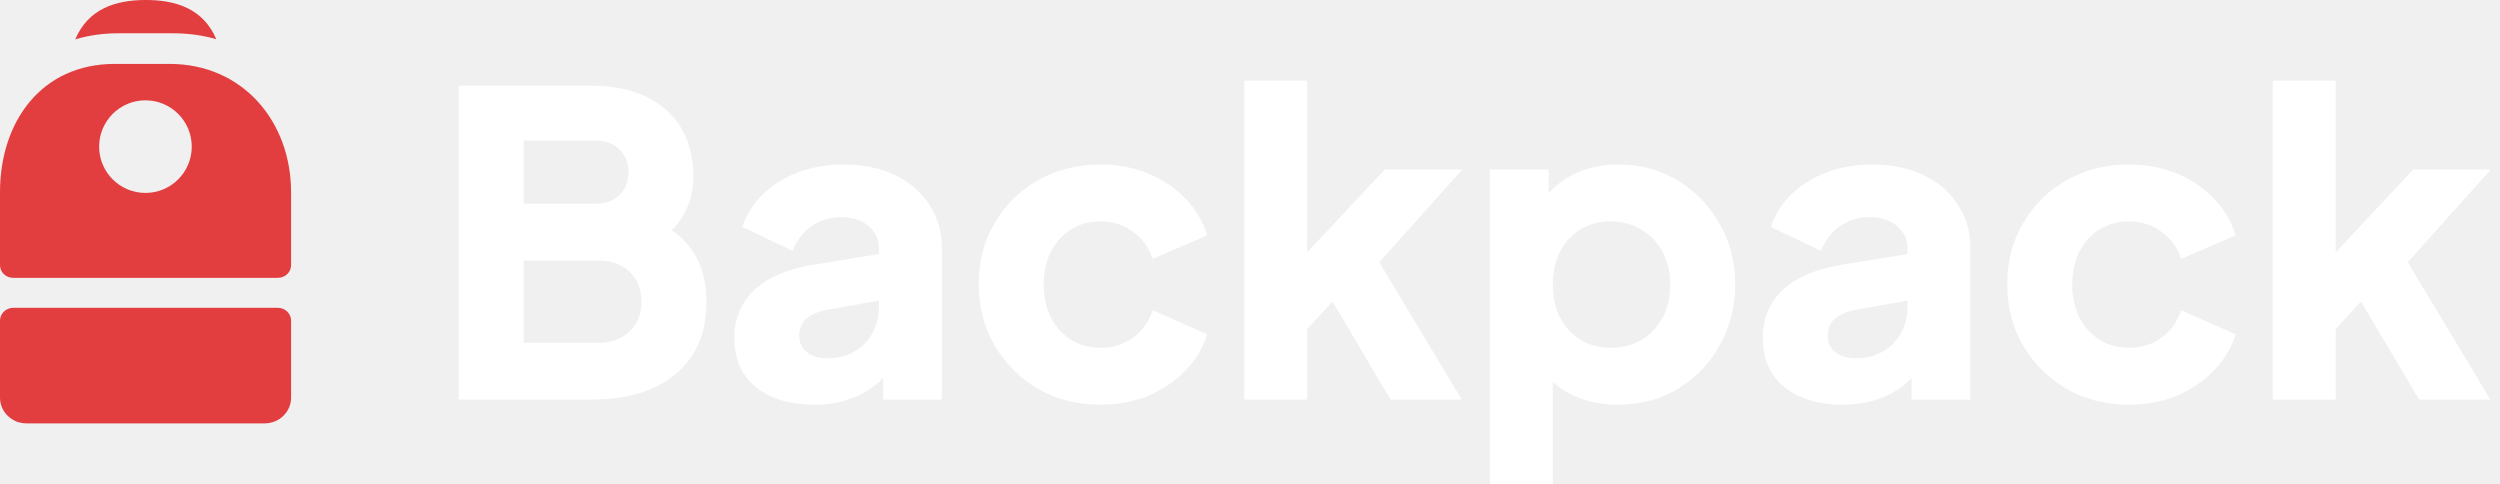
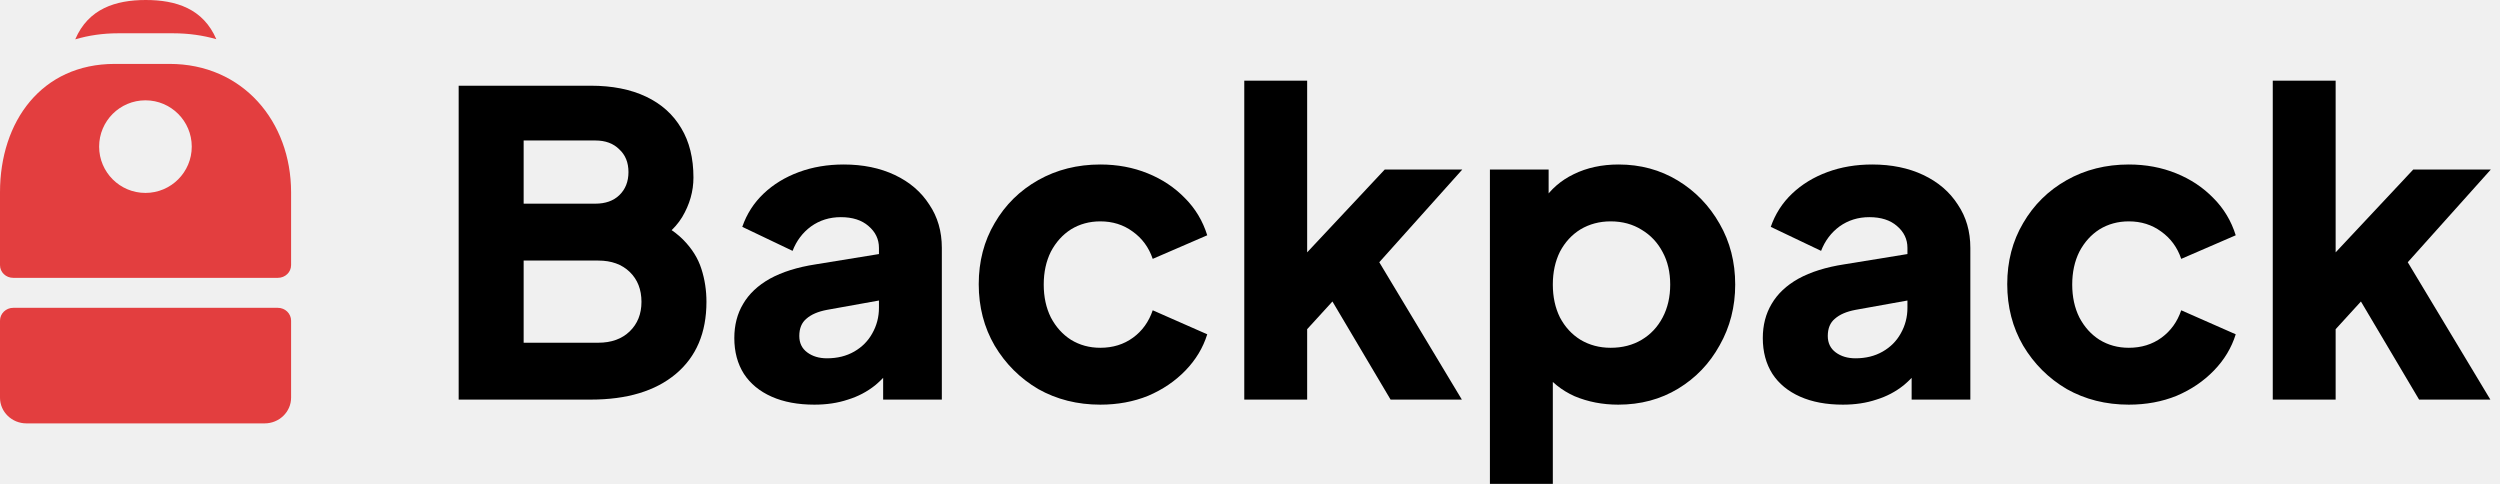
<svg xmlns="http://www.w3.org/2000/svg" width="124" height="24" viewBox="0 0 124 24" fill="none">
-   <path d="M22.75 19.82V4.251H29.3C30.368 4.251 31.283 4.432 32.045 4.794C32.808 5.156 33.39 5.679 33.792 6.362C34.194 7.03 34.395 7.845 34.395 8.807C34.395 9.489 34.208 10.144 33.834 10.771C33.46 11.384 32.843 11.9 31.983 12.318V10.729C32.801 11.05 33.432 11.433 33.876 11.879C34.319 12.325 34.624 12.812 34.791 13.342C34.957 13.857 35.04 14.401 35.04 14.972C35.04 16.504 34.534 17.696 33.522 18.546C32.51 19.395 31.103 19.82 29.3 19.82H22.75ZM25.973 16.999H29.675C30.326 16.999 30.846 16.811 31.235 16.435C31.623 16.058 31.817 15.571 31.817 14.972C31.817 14.359 31.623 13.864 31.235 13.488C30.846 13.112 30.326 12.924 29.675 12.924H25.973V16.999ZM25.973 10.102H29.529C30.028 10.102 30.424 9.963 30.715 9.684C31.02 9.392 31.172 9.009 31.172 8.535C31.172 8.061 31.02 7.685 30.715 7.406C30.424 7.114 30.028 6.968 29.529 6.968H25.973V10.102Z" fill="white" />
-   <path d="M40.393 20.071C39.575 20.071 38.868 19.939 38.272 19.674C37.676 19.409 37.219 19.033 36.9 18.546C36.581 18.044 36.422 17.452 36.422 16.769C36.422 16.128 36.567 15.564 36.858 15.076C37.149 14.575 37.593 14.157 38.189 13.822C38.799 13.488 39.555 13.251 40.456 13.112L43.929 12.547V14.846L41.017 15.369C40.574 15.453 40.234 15.599 39.998 15.808C39.763 16.003 39.645 16.288 39.645 16.665C39.645 17.013 39.776 17.285 40.04 17.48C40.303 17.675 40.629 17.772 41.017 17.772C41.53 17.772 41.981 17.661 42.369 17.438C42.757 17.215 43.055 16.915 43.263 16.539C43.485 16.149 43.596 15.724 43.596 15.264V12.297C43.596 11.865 43.423 11.503 43.076 11.21C42.743 10.918 42.286 10.771 41.703 10.771C41.149 10.771 40.657 10.924 40.227 11.231C39.811 11.537 39.506 11.941 39.312 12.443L36.817 11.252C37.038 10.611 37.392 10.061 37.877 9.601C38.362 9.141 38.945 8.786 39.624 8.535C40.303 8.284 41.045 8.159 41.849 8.159C42.806 8.159 43.651 8.333 44.386 8.681C45.121 9.03 45.689 9.517 46.091 10.144C46.507 10.757 46.715 11.475 46.715 12.297V19.82H43.804V17.981L44.511 17.856C44.178 18.357 43.811 18.775 43.409 19.11C43.007 19.43 42.556 19.667 42.057 19.82C41.558 19.988 41.003 20.071 40.393 20.071Z" fill="white" />
-   <path d="M54.576 20.071C53.439 20.071 52.413 19.813 51.498 19.298C50.597 18.768 49.876 18.051 49.336 17.145C48.809 16.24 48.545 15.223 48.545 14.094C48.545 12.966 48.809 11.955 49.336 11.064C49.862 10.158 50.583 9.448 51.498 8.932C52.413 8.417 53.439 8.159 54.576 8.159C55.422 8.159 56.205 8.305 56.926 8.598C57.647 8.89 58.264 9.301 58.777 9.831C59.29 10.346 59.657 10.959 59.879 11.67L57.175 12.84C56.981 12.269 56.648 11.816 56.177 11.482C55.72 11.147 55.186 10.98 54.576 10.98C54.035 10.98 53.55 11.113 53.12 11.377C52.704 11.642 52.372 12.011 52.122 12.485C51.886 12.959 51.769 13.502 51.769 14.115C51.769 14.728 51.886 15.271 52.122 15.745C52.372 16.219 52.704 16.588 53.12 16.853C53.55 17.117 54.035 17.25 54.576 17.25C55.2 17.25 55.74 17.082 56.198 16.748C56.656 16.414 56.981 15.961 57.175 15.39L59.879 16.581C59.671 17.25 59.31 17.849 58.797 18.378C58.284 18.908 57.667 19.326 56.947 19.632C56.226 19.925 55.435 20.071 54.576 20.071Z" fill="white" />
-   <path d="M61.716 19.82V4H64.835V14.136L63.67 13.76L68.682 8.41H72.529L68.412 13.007L72.508 19.82H68.973L65.542 14.031L67.351 13.572L63.878 17.375L64.835 15.557V19.82H61.716Z" fill="white" />
-   <path d="M73.9 24V8.41H76.812V10.583L76.541 9.956C76.916 9.385 77.422 8.946 78.059 8.639C78.711 8.319 79.453 8.159 80.284 8.159C81.366 8.159 82.343 8.424 83.217 8.953C84.09 9.482 84.783 10.2 85.296 11.105C85.809 11.997 86.066 13 86.066 14.115C86.066 15.216 85.809 16.219 85.296 17.124C84.797 18.03 84.111 18.747 83.237 19.277C82.364 19.806 81.373 20.071 80.264 20.071C79.487 20.071 78.766 19.932 78.101 19.653C77.449 19.36 76.923 18.936 76.52 18.378L77.02 17.73V24H73.9ZM79.889 17.25C80.472 17.25 80.985 17.117 81.428 16.853C81.872 16.588 82.219 16.219 82.468 15.745C82.718 15.271 82.842 14.728 82.842 14.115C82.842 13.502 82.718 12.966 82.468 12.506C82.219 12.032 81.872 11.663 81.428 11.398C80.985 11.12 80.472 10.98 79.889 10.98C79.335 10.98 78.836 11.113 78.392 11.377C77.962 11.642 77.623 12.011 77.373 12.485C77.138 12.959 77.02 13.502 77.02 14.115C77.02 14.728 77.138 15.271 77.373 15.745C77.623 16.219 77.962 16.588 78.392 16.853C78.836 17.117 79.335 17.25 79.889 17.25Z" fill="white" />
-   <path d="M91.407 20.071C90.589 20.071 89.882 19.939 89.286 19.674C88.69 19.409 88.232 19.033 87.913 18.546C87.594 18.044 87.435 17.452 87.435 16.769C87.435 16.128 87.581 15.564 87.872 15.076C88.163 14.575 88.606 14.157 89.203 13.822C89.813 13.488 90.568 13.251 91.469 13.112L94.942 12.547V14.846L92.031 15.369C91.587 15.453 91.248 15.599 91.012 15.808C90.776 16.003 90.658 16.288 90.658 16.665C90.658 17.013 90.79 17.285 91.053 17.48C91.317 17.675 91.643 17.772 92.031 17.772C92.544 17.772 92.994 17.661 93.382 17.438C93.771 17.215 94.069 16.915 94.277 16.539C94.499 16.149 94.609 15.724 94.609 15.264V12.297C94.609 11.865 94.436 11.503 94.09 11.21C93.757 10.918 93.299 10.771 92.717 10.771C92.162 10.771 91.67 10.924 91.24 11.231C90.825 11.537 90.52 11.941 90.326 12.443L87.83 11.252C88.052 10.611 88.405 10.061 88.891 9.601C89.376 9.141 89.958 8.786 90.638 8.535C91.317 8.284 92.058 8.159 92.863 8.159C93.819 8.159 94.665 8.333 95.4 8.681C96.134 9.03 96.703 9.517 97.105 10.144C97.521 10.757 97.729 11.475 97.729 12.297V19.82H94.817V17.981L95.524 17.856C95.192 18.357 94.824 18.775 94.422 19.11C94.02 19.43 93.57 19.667 93.07 19.82C92.571 19.988 92.017 20.071 91.407 20.071Z" fill="white" />
-   <path d="M105.589 20.071C104.453 20.071 103.427 19.813 102.512 19.298C101.611 18.768 100.89 18.051 100.349 17.145C99.822 16.24 99.559 15.223 99.559 14.094C99.559 12.966 99.822 11.955 100.349 11.064C100.876 10.158 101.597 9.448 102.512 8.932C103.427 8.417 104.453 8.159 105.589 8.159C106.435 8.159 107.218 8.305 107.939 8.598C108.66 8.89 109.277 9.301 109.79 9.831C110.303 10.346 110.67 10.959 110.892 11.67L108.189 12.84C107.995 12.269 107.662 11.816 107.191 11.482C106.733 11.147 106.199 10.98 105.589 10.98C105.049 10.98 104.564 11.113 104.134 11.377C103.718 11.642 103.385 12.011 103.136 12.485C102.9 12.959 102.782 13.502 102.782 14.115C102.782 14.728 102.9 15.271 103.136 15.745C103.385 16.219 103.718 16.588 104.134 16.853C104.564 17.117 105.049 17.25 105.589 17.25C106.213 17.25 106.754 17.082 107.212 16.748C107.669 16.414 107.995 15.961 108.189 15.39L110.892 16.581C110.684 17.25 110.324 17.849 109.811 18.378C109.298 18.908 108.681 19.326 107.96 19.632C107.239 19.925 106.449 20.071 105.589 20.071Z" fill="white" />
-   <path d="M112.729 19.82V4H115.848V14.136L114.684 13.76L119.696 8.41H123.543L119.425 13.007L123.522 19.82H119.987L116.555 14.031L118.365 13.572L114.892 17.375L115.848 15.557V19.82H112.729Z" fill="white" />
+   <path d="M22.75 19.82V4.251H29.3C30.368 4.251 31.283 4.432 32.045 4.794C32.808 5.156 33.39 5.679 33.792 6.362C34.194 7.03 34.395 7.845 34.395 8.807C34.395 9.489 34.208 10.144 33.834 10.771C33.46 11.384 32.843 11.9 31.983 12.318V10.729C32.801 11.05 33.432 11.433 33.876 11.879C34.319 12.325 34.624 12.812 34.791 13.342C34.957 13.857 35.04 14.401 35.04 14.972C35.04 16.504 34.534 17.696 33.522 18.546C32.51 19.395 31.103 19.82 29.3 19.82H22.75ZM25.973 16.999H29.675C30.326 16.999 30.846 16.811 31.235 16.435C31.623 16.058 31.817 15.571 31.817 14.972C31.817 14.359 31.623 13.864 31.235 13.488C30.846 13.112 30.326 12.924 29.675 12.924H25.973V16.999ZM25.973 10.102H29.529C30.028 10.102 30.424 9.963 30.715 9.684C31.02 9.392 31.172 9.009 31.172 8.535C31.172 8.061 31.02 7.685 30.715 7.406C30.424 7.114 30.028 6.968 29.529 6.968H25.973V10.102Z" fill="black" />
+   <path d="M40.393 20.071C39.575 20.071 38.868 19.939 38.272 19.674C37.676 19.409 37.219 19.033 36.9 18.546C36.581 18.044 36.422 17.452 36.422 16.769C36.422 16.128 36.567 15.564 36.858 15.076C37.149 14.575 37.593 14.157 38.189 13.822C38.799 13.488 39.555 13.251 40.456 13.112L43.929 12.547V14.846L41.017 15.369C40.574 15.453 40.234 15.599 39.998 15.808C39.763 16.003 39.645 16.288 39.645 16.665C39.645 17.013 39.776 17.285 40.04 17.48C40.303 17.675 40.629 17.772 41.017 17.772C41.53 17.772 41.981 17.661 42.369 17.438C42.757 17.215 43.055 16.915 43.263 16.539C43.485 16.149 43.596 15.724 43.596 15.264V12.297C43.596 11.865 43.423 11.503 43.076 11.21C42.743 10.918 42.286 10.771 41.703 10.771C41.149 10.771 40.657 10.924 40.227 11.231C39.811 11.537 39.506 11.941 39.312 12.443L36.817 11.252C37.038 10.611 37.392 10.061 37.877 9.601C38.362 9.141 38.945 8.786 39.624 8.535C40.303 8.284 41.045 8.159 41.849 8.159C42.806 8.159 43.651 8.333 44.386 8.681C45.121 9.03 45.689 9.517 46.091 10.144C46.507 10.757 46.715 11.475 46.715 12.297V19.82H43.804V17.981L44.511 17.856C44.178 18.357 43.811 18.775 43.409 19.11C43.007 19.43 42.556 19.667 42.057 19.82C41.558 19.988 41.003 20.071 40.393 20.071Z" fill="black" />
+   <path d="M54.576 20.071C53.439 20.071 52.413 19.813 51.498 19.298C50.597 18.768 49.876 18.051 49.336 17.145C48.809 16.24 48.545 15.223 48.545 14.094C48.545 12.966 48.809 11.955 49.336 11.064C49.862 10.158 50.583 9.448 51.498 8.932C52.413 8.417 53.439 8.159 54.576 8.159C55.422 8.159 56.205 8.305 56.926 8.598C57.647 8.89 58.264 9.301 58.777 9.831C59.29 10.346 59.657 10.959 59.879 11.67L57.175 12.84C56.981 12.269 56.648 11.816 56.177 11.482C55.72 11.147 55.186 10.98 54.576 10.98C54.035 10.98 53.55 11.113 53.12 11.377C52.704 11.642 52.372 12.011 52.122 12.485C51.886 12.959 51.769 13.502 51.769 14.115C51.769 14.728 51.886 15.271 52.122 15.745C52.372 16.219 52.704 16.588 53.12 16.853C53.55 17.117 54.035 17.25 54.576 17.25C55.2 17.25 55.74 17.082 56.198 16.748C56.656 16.414 56.981 15.961 57.175 15.39L59.879 16.581C59.671 17.25 59.31 17.849 58.797 18.378C58.284 18.908 57.667 19.326 56.947 19.632C56.226 19.925 55.435 20.071 54.576 20.071Z" fill="black" />
+   <path d="M61.716 19.82V4H64.835V14.136L63.67 13.76L68.682 8.41H72.529L68.412 13.007L72.508 19.82H68.973L65.542 14.031L67.351 13.572L63.878 17.375L64.835 15.557V19.82H61.716Z" fill="black" />
+   <path d="M73.9 24V8.41H76.812V10.583L76.541 9.956C76.916 9.385 77.422 8.946 78.059 8.639C78.711 8.319 79.453 8.159 80.284 8.159C81.366 8.159 82.343 8.424 83.217 8.953C84.09 9.482 84.783 10.2 85.296 11.105C85.809 11.997 86.066 13 86.066 14.115C86.066 15.216 85.809 16.219 85.296 17.124C84.797 18.03 84.111 18.747 83.237 19.277C82.364 19.806 81.373 20.071 80.264 20.071C79.487 20.071 78.766 19.932 78.101 19.653C77.449 19.36 76.923 18.936 76.52 18.378L77.02 17.73V24H73.9ZM79.889 17.25C80.472 17.25 80.985 17.117 81.428 16.853C81.872 16.588 82.219 16.219 82.468 15.745C82.718 15.271 82.842 14.728 82.842 14.115C82.842 13.502 82.718 12.966 82.468 12.506C82.219 12.032 81.872 11.663 81.428 11.398C80.985 11.12 80.472 10.98 79.889 10.98C79.335 10.98 78.836 11.113 78.392 11.377C77.962 11.642 77.623 12.011 77.373 12.485C77.138 12.959 77.02 13.502 77.02 14.115C77.02 14.728 77.138 15.271 77.373 15.745C77.623 16.219 77.962 16.588 78.392 16.853C78.836 17.117 79.335 17.25 79.889 17.25Z" fill="black" />
+   <path d="M91.407 20.071C90.589 20.071 89.882 19.939 89.286 19.674C88.69 19.409 88.232 19.033 87.913 18.546C87.594 18.044 87.435 17.452 87.435 16.769C87.435 16.128 87.581 15.564 87.872 15.076C88.163 14.575 88.606 14.157 89.203 13.822C89.813 13.488 90.568 13.251 91.469 13.112L94.942 12.547V14.846L92.031 15.369C91.587 15.453 91.248 15.599 91.012 15.808C90.776 16.003 90.658 16.288 90.658 16.665C90.658 17.013 90.79 17.285 91.053 17.48C91.317 17.675 91.643 17.772 92.031 17.772C92.544 17.772 92.994 17.661 93.382 17.438C93.771 17.215 94.069 16.915 94.277 16.539C94.499 16.149 94.609 15.724 94.609 15.264V12.297C94.609 11.865 94.436 11.503 94.09 11.21C93.757 10.918 93.299 10.771 92.717 10.771C92.162 10.771 91.67 10.924 91.24 11.231C90.825 11.537 90.52 11.941 90.326 12.443L87.83 11.252C88.052 10.611 88.405 10.061 88.891 9.601C89.376 9.141 89.958 8.786 90.638 8.535C91.317 8.284 92.058 8.159 92.863 8.159C93.819 8.159 94.665 8.333 95.4 8.681C96.134 9.03 96.703 9.517 97.105 10.144C97.521 10.757 97.729 11.475 97.729 12.297V19.82H94.817V17.981L95.524 17.856C95.192 18.357 94.824 18.775 94.422 19.11C94.02 19.43 93.57 19.667 93.07 19.82C92.571 19.988 92.017 20.071 91.407 20.071Z" fill="black" />
+   <path d="M105.589 20.071C104.453 20.071 103.427 19.813 102.512 19.298C101.611 18.768 100.89 18.051 100.349 17.145C99.822 16.24 99.559 15.223 99.559 14.094C99.559 12.966 99.822 11.955 100.349 11.064C100.876 10.158 101.597 9.448 102.512 8.932C103.427 8.417 104.453 8.159 105.589 8.159C106.435 8.159 107.218 8.305 107.939 8.598C108.66 8.89 109.277 9.301 109.79 9.831C110.303 10.346 110.67 10.959 110.892 11.67L108.189 12.84C107.995 12.269 107.662 11.816 107.191 11.482C106.733 11.147 106.199 10.98 105.589 10.98C105.049 10.98 104.564 11.113 104.134 11.377C103.718 11.642 103.385 12.011 103.136 12.485C102.9 12.959 102.782 13.502 102.782 14.115C102.782 14.728 102.9 15.271 103.136 15.745C103.385 16.219 103.718 16.588 104.134 16.853C104.564 17.117 105.049 17.25 105.589 17.25C106.213 17.25 106.754 17.082 107.212 16.748C107.669 16.414 107.995 15.961 108.189 15.39L110.892 16.581C110.684 17.25 110.324 17.849 109.811 18.378C109.298 18.908 108.681 19.326 107.96 19.632C107.239 19.925 106.449 20.071 105.589 20.071Z" fill="black" />
+   <path d="M112.729 19.82V4H115.848V14.136L114.684 13.76L119.696 8.41H123.543L119.425 13.007L123.522 19.82H119.987L116.555 14.031L118.365 13.572L114.892 17.375L115.848 15.557V19.82H112.729Z" fill="black" />
  <g clip-path="url(#clip0_1_787)">
    <path fill-rule="evenodd" clip-rule="evenodd" d="M8.586 1.651C9.35 1.651 10.066 1.754 10.729 1.943C10.079 0.431 8.732 0 7.232 0C5.73 0 4.38 0.432 3.732 1.952C4.39 1.756 5.103 1.651 5.864 1.651H8.586ZM5.689 3.17C2.065 3.17 0 6.021 0 9.538V13.151C0 13.503 0.294 13.781 0.656 13.781H13.781C14.144 13.781 14.438 13.503 14.438 13.151V9.538C14.438 6.021 12.036 3.17 8.412 3.17H5.689ZM7.214 9.569C8.482 9.569 9.511 8.541 9.511 7.273C9.511 6.004 8.482 4.976 7.214 4.976C5.945 4.976 4.917 6.004 4.917 7.273C4.917 8.541 5.945 9.569 7.214 9.569ZM0 15.905C0 15.553 0.294 15.268 0.656 15.268H13.781C14.144 15.268 14.438 15.553 14.438 15.905V19.726C14.438 20.429 13.85 21 13.125 21H1.312C0.588 21 0 20.429 0 19.726V15.905Z" fill="#E33E3F" />
  </g>
  <defs>
    <clipPath id="clip0_1_787">
-       <rect width="14.438" height="21" fill="white" />
+       <rect width="14.438" height="21" fill="black" />
    </clipPath>
  </defs>
</svg>
